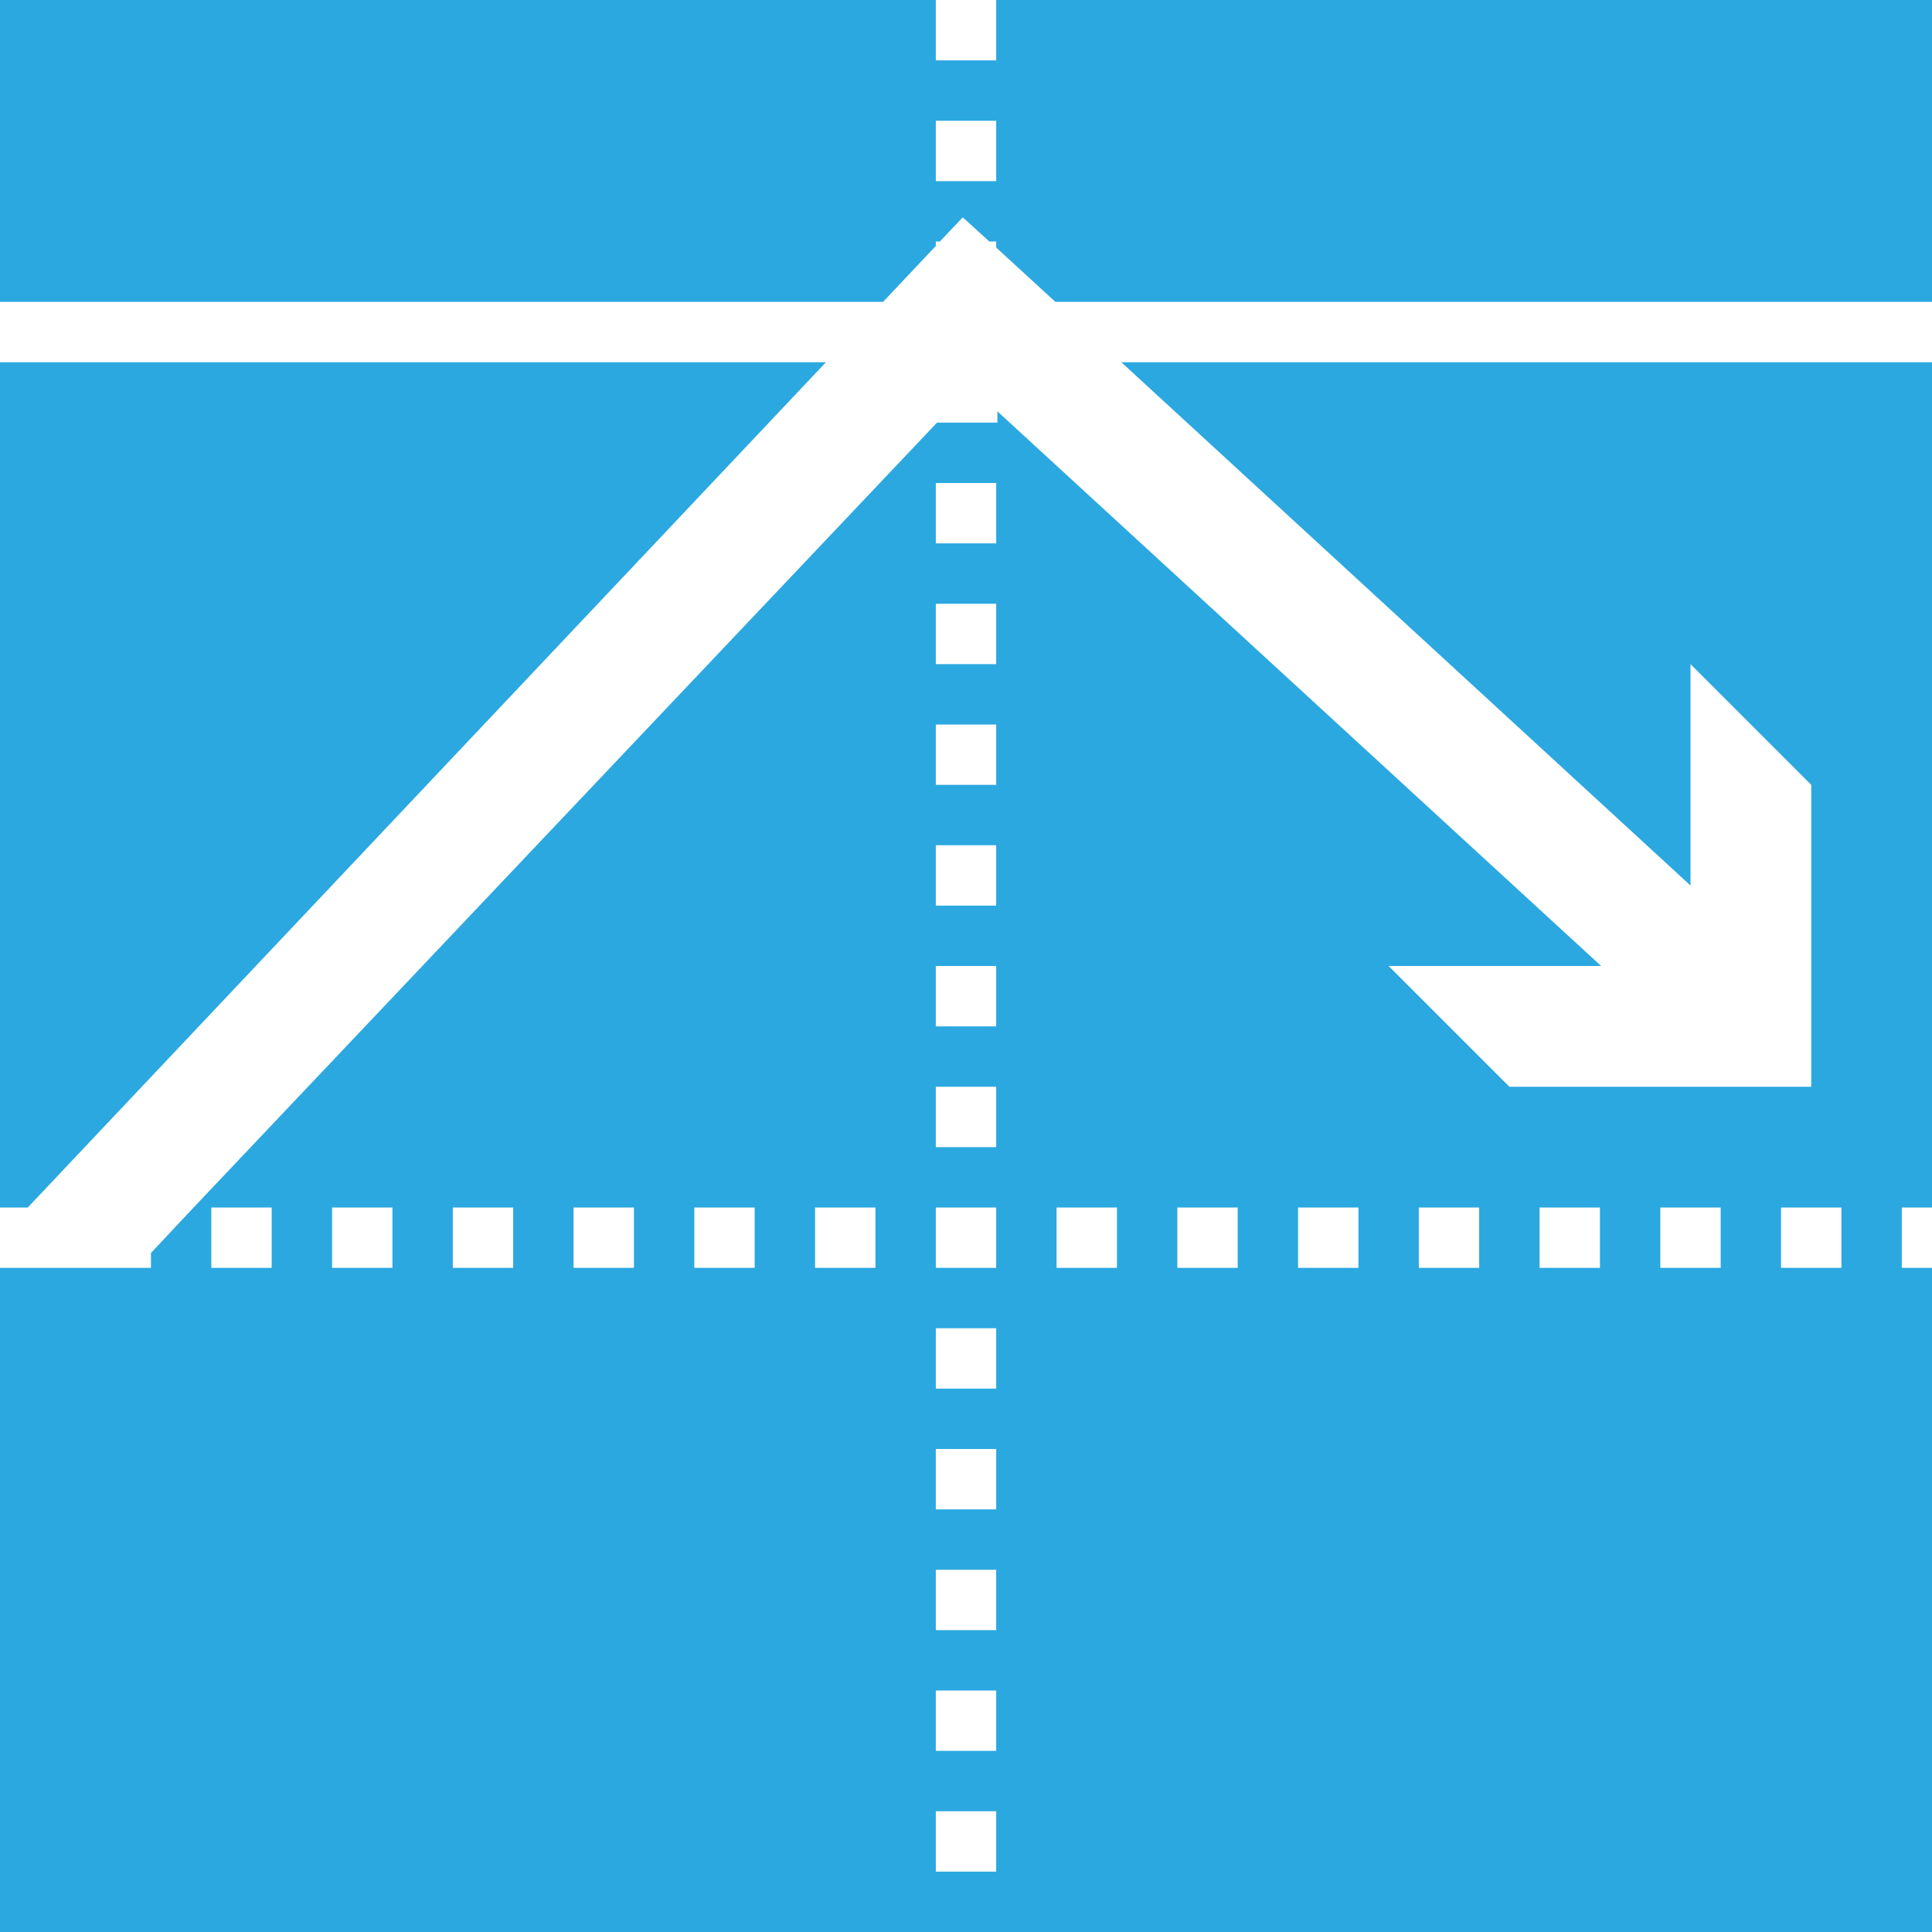
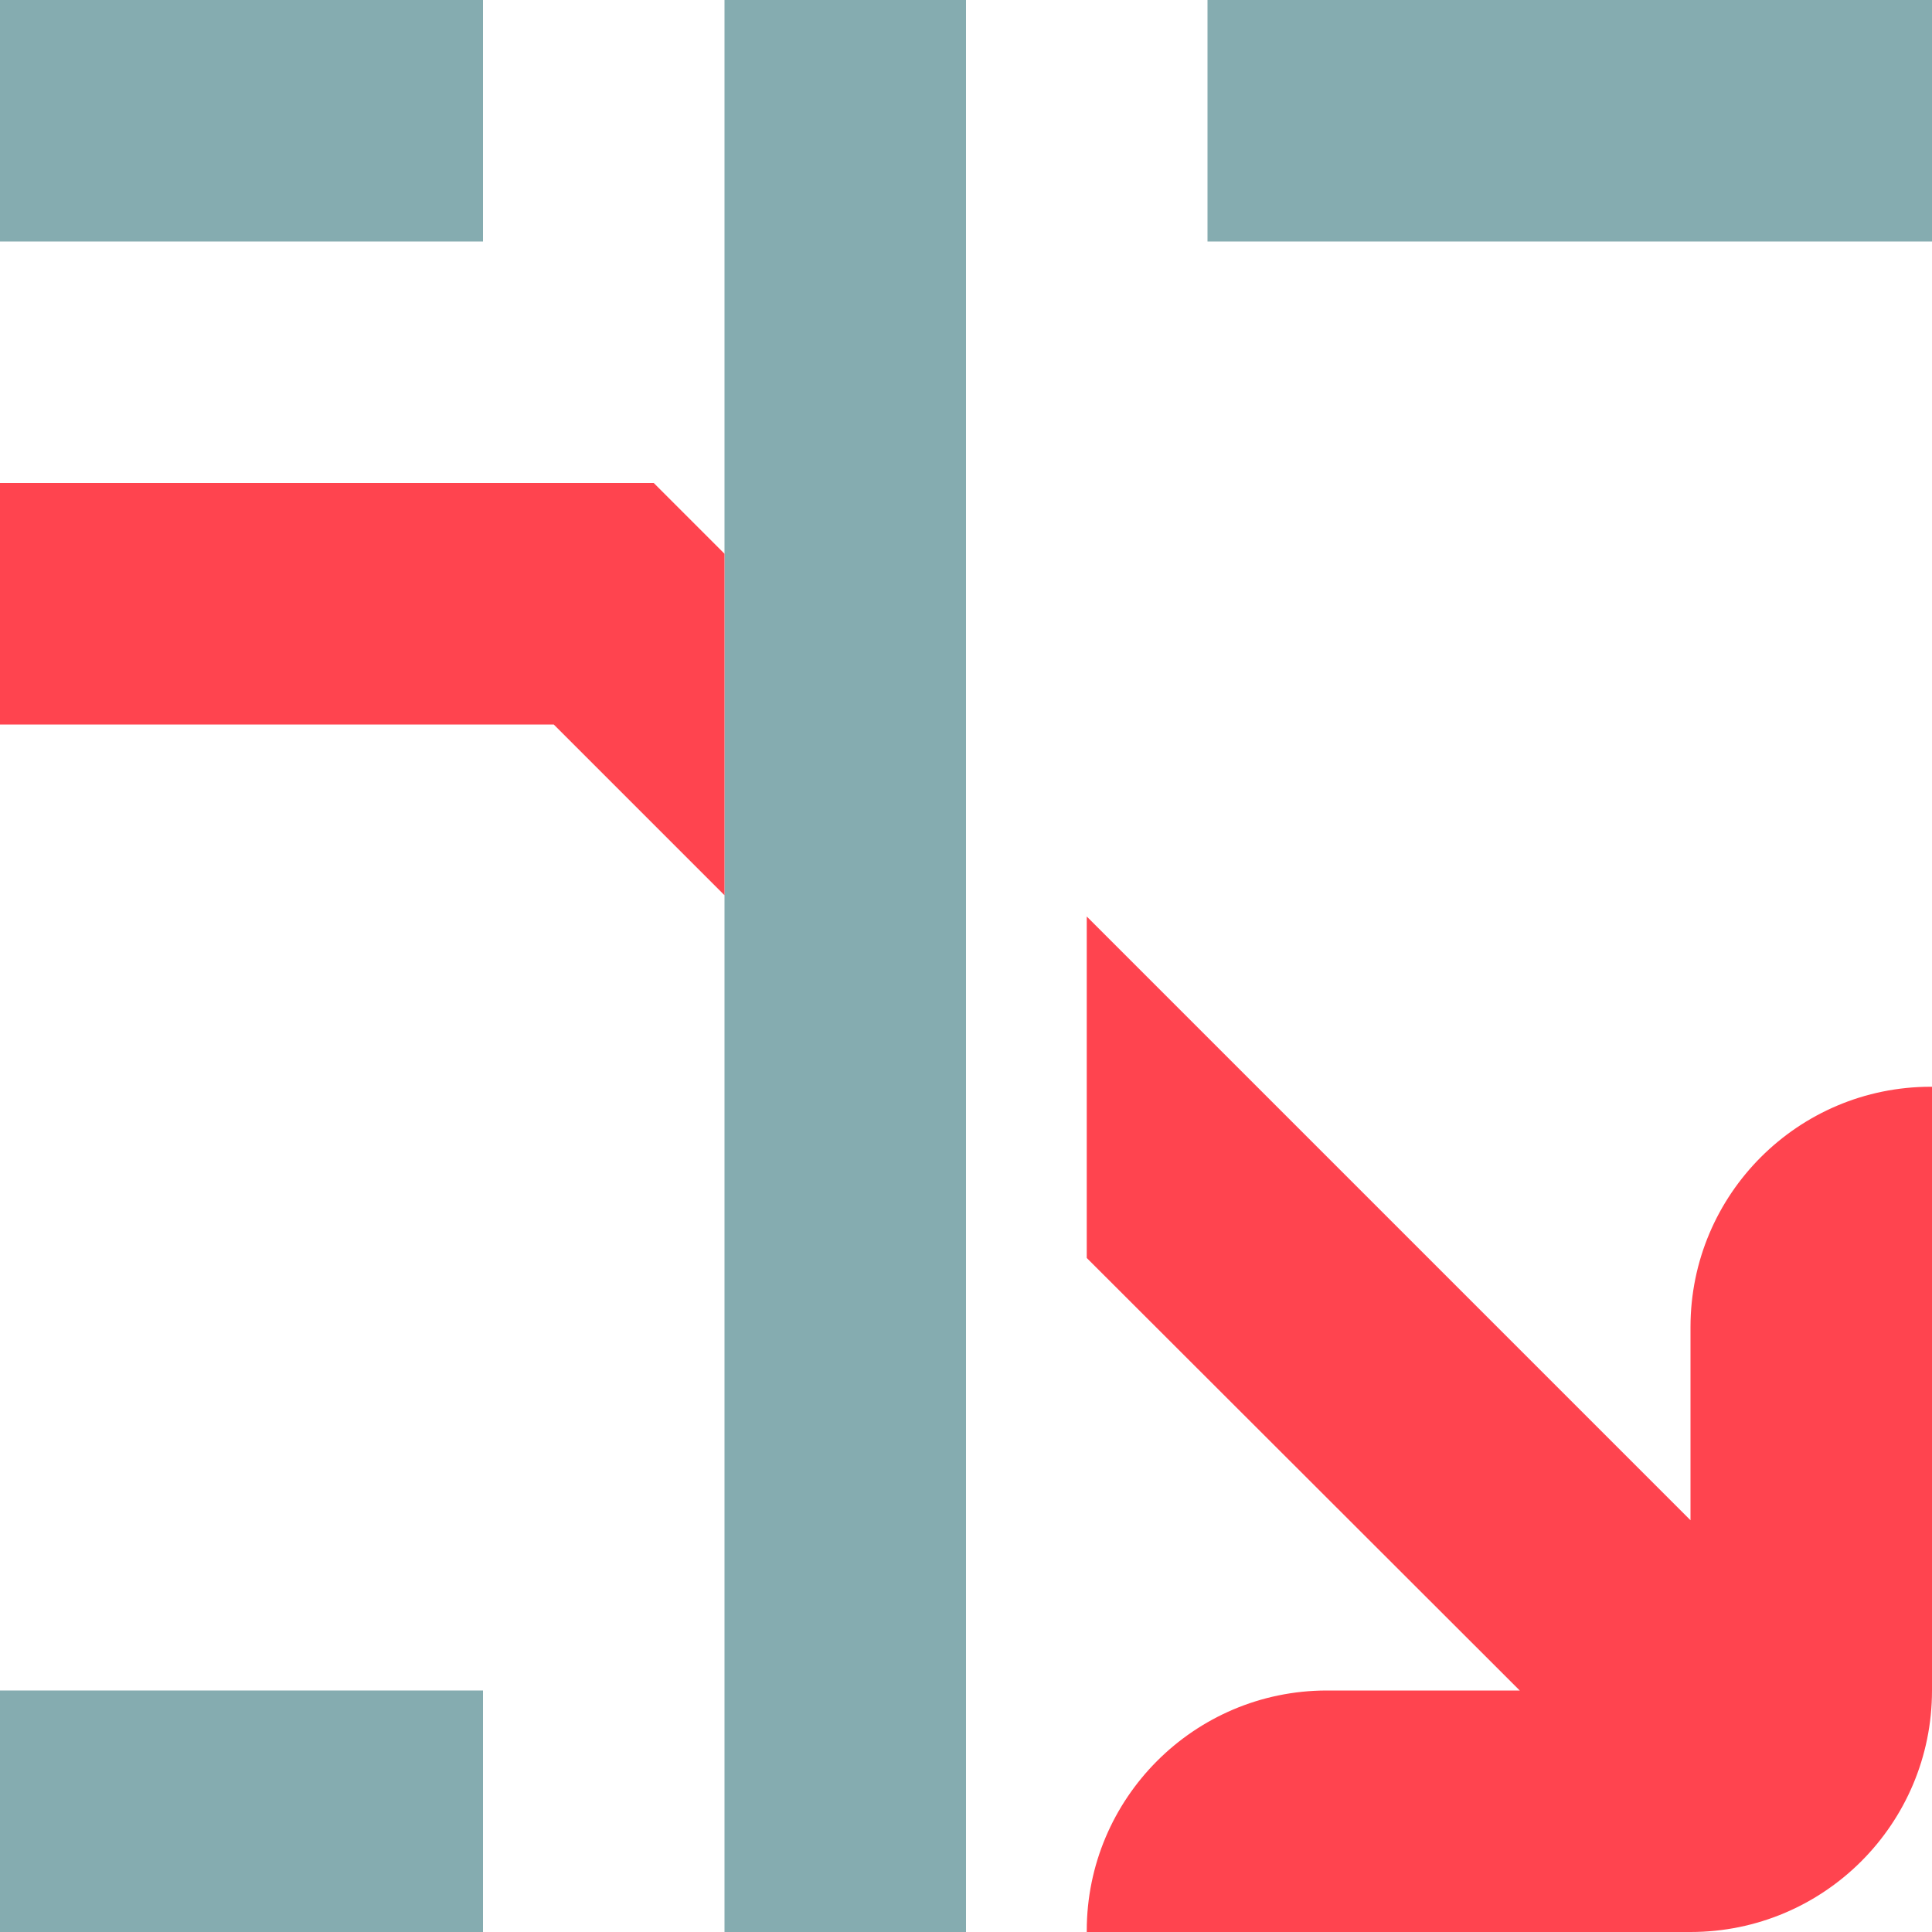
- <svg xmlns="http://www.w3.org/2000/svg" id="Layer_1" data-name="Layer 1" viewBox="0 0 48 48">
-   <defs>
-     <style>.cls-1{fill:#2ba8e0}</style>
-   </defs>
-   <path class="cls-1" d="M42 22v-5.5l3 3V27h-7.5l-3-3h5.28l-15-13.78v.28h-1.5L4.81 30l-1.06 1.13v.37H0V48h48V31.5h-.75V30H48V9H27.86zM6.75 31.5h-1.5V30h1.5zm3 0h-1.5V30h1.5zm3 0h-1.5V30h1.5zm3 0h-1.5V30h1.5zm3 0h-1.5V30h1.5zm3 0h-1.5V30h1.5zm3 15h-1.5V45h1.5zm0-3h-1.5V42h1.5zm0-3h-1.5V39h1.5zm0-3h-1.5V36h1.5zm0-3h-1.5V33h1.5zm0-3h-1.5V30h1.5zm0-3h-1.5V27h1.5zm0-3h-1.5V24h1.5zm0-3h-1.5V21h1.5zm0-3h-1.5V18h1.5zm0-3h-1.5V15h1.5zm0-3h-1.5V12h1.5zm3 18h-1.5V30h1.5zm3 0h-1.5V30h1.5zm3 0h-1.5V30h1.5zm3 0h-1.5V30h1.5zm3 0h-1.5V30h1.5zm3 0h-1.5V30h1.5zm3 0h-1.5V30h1.5zM24.75 0v1.5h-1.5V0H0v7.5h21.94l1.31-1.39V6h.1l.57-.6.66.6h.17v.15l1.47 1.35H48V0zm0 4.5h-1.5V3h1.5zM20.52 9H0v21h.69L20.52 9z" />
+ <svg xmlns="http://www.w3.org/2000/svg" width="16" height="16" viewBox="0 0 16 16">
+   <g fill="none">
+     <path fill="#85ACB0" d="M8 0v16H6V0h2zM4 14v2H0v-2h4zM4 0v2H0V0h4zm12 0v2h-6V0h6z" />
+     <path fill="#FF444F" d="M9 7.59l5 5v-1.6C14 9.891 14.891 9 15.99 9H16v5c0 1.105-.895 2-2 2H9v-.01c0-1.097.889-1.988 1.986-1.99h1.6L9 10.418V7.59zM5.414 4L6 4.586v2.828L4.586 6H0V4h5.414z" />
+   </g>
</svg>
